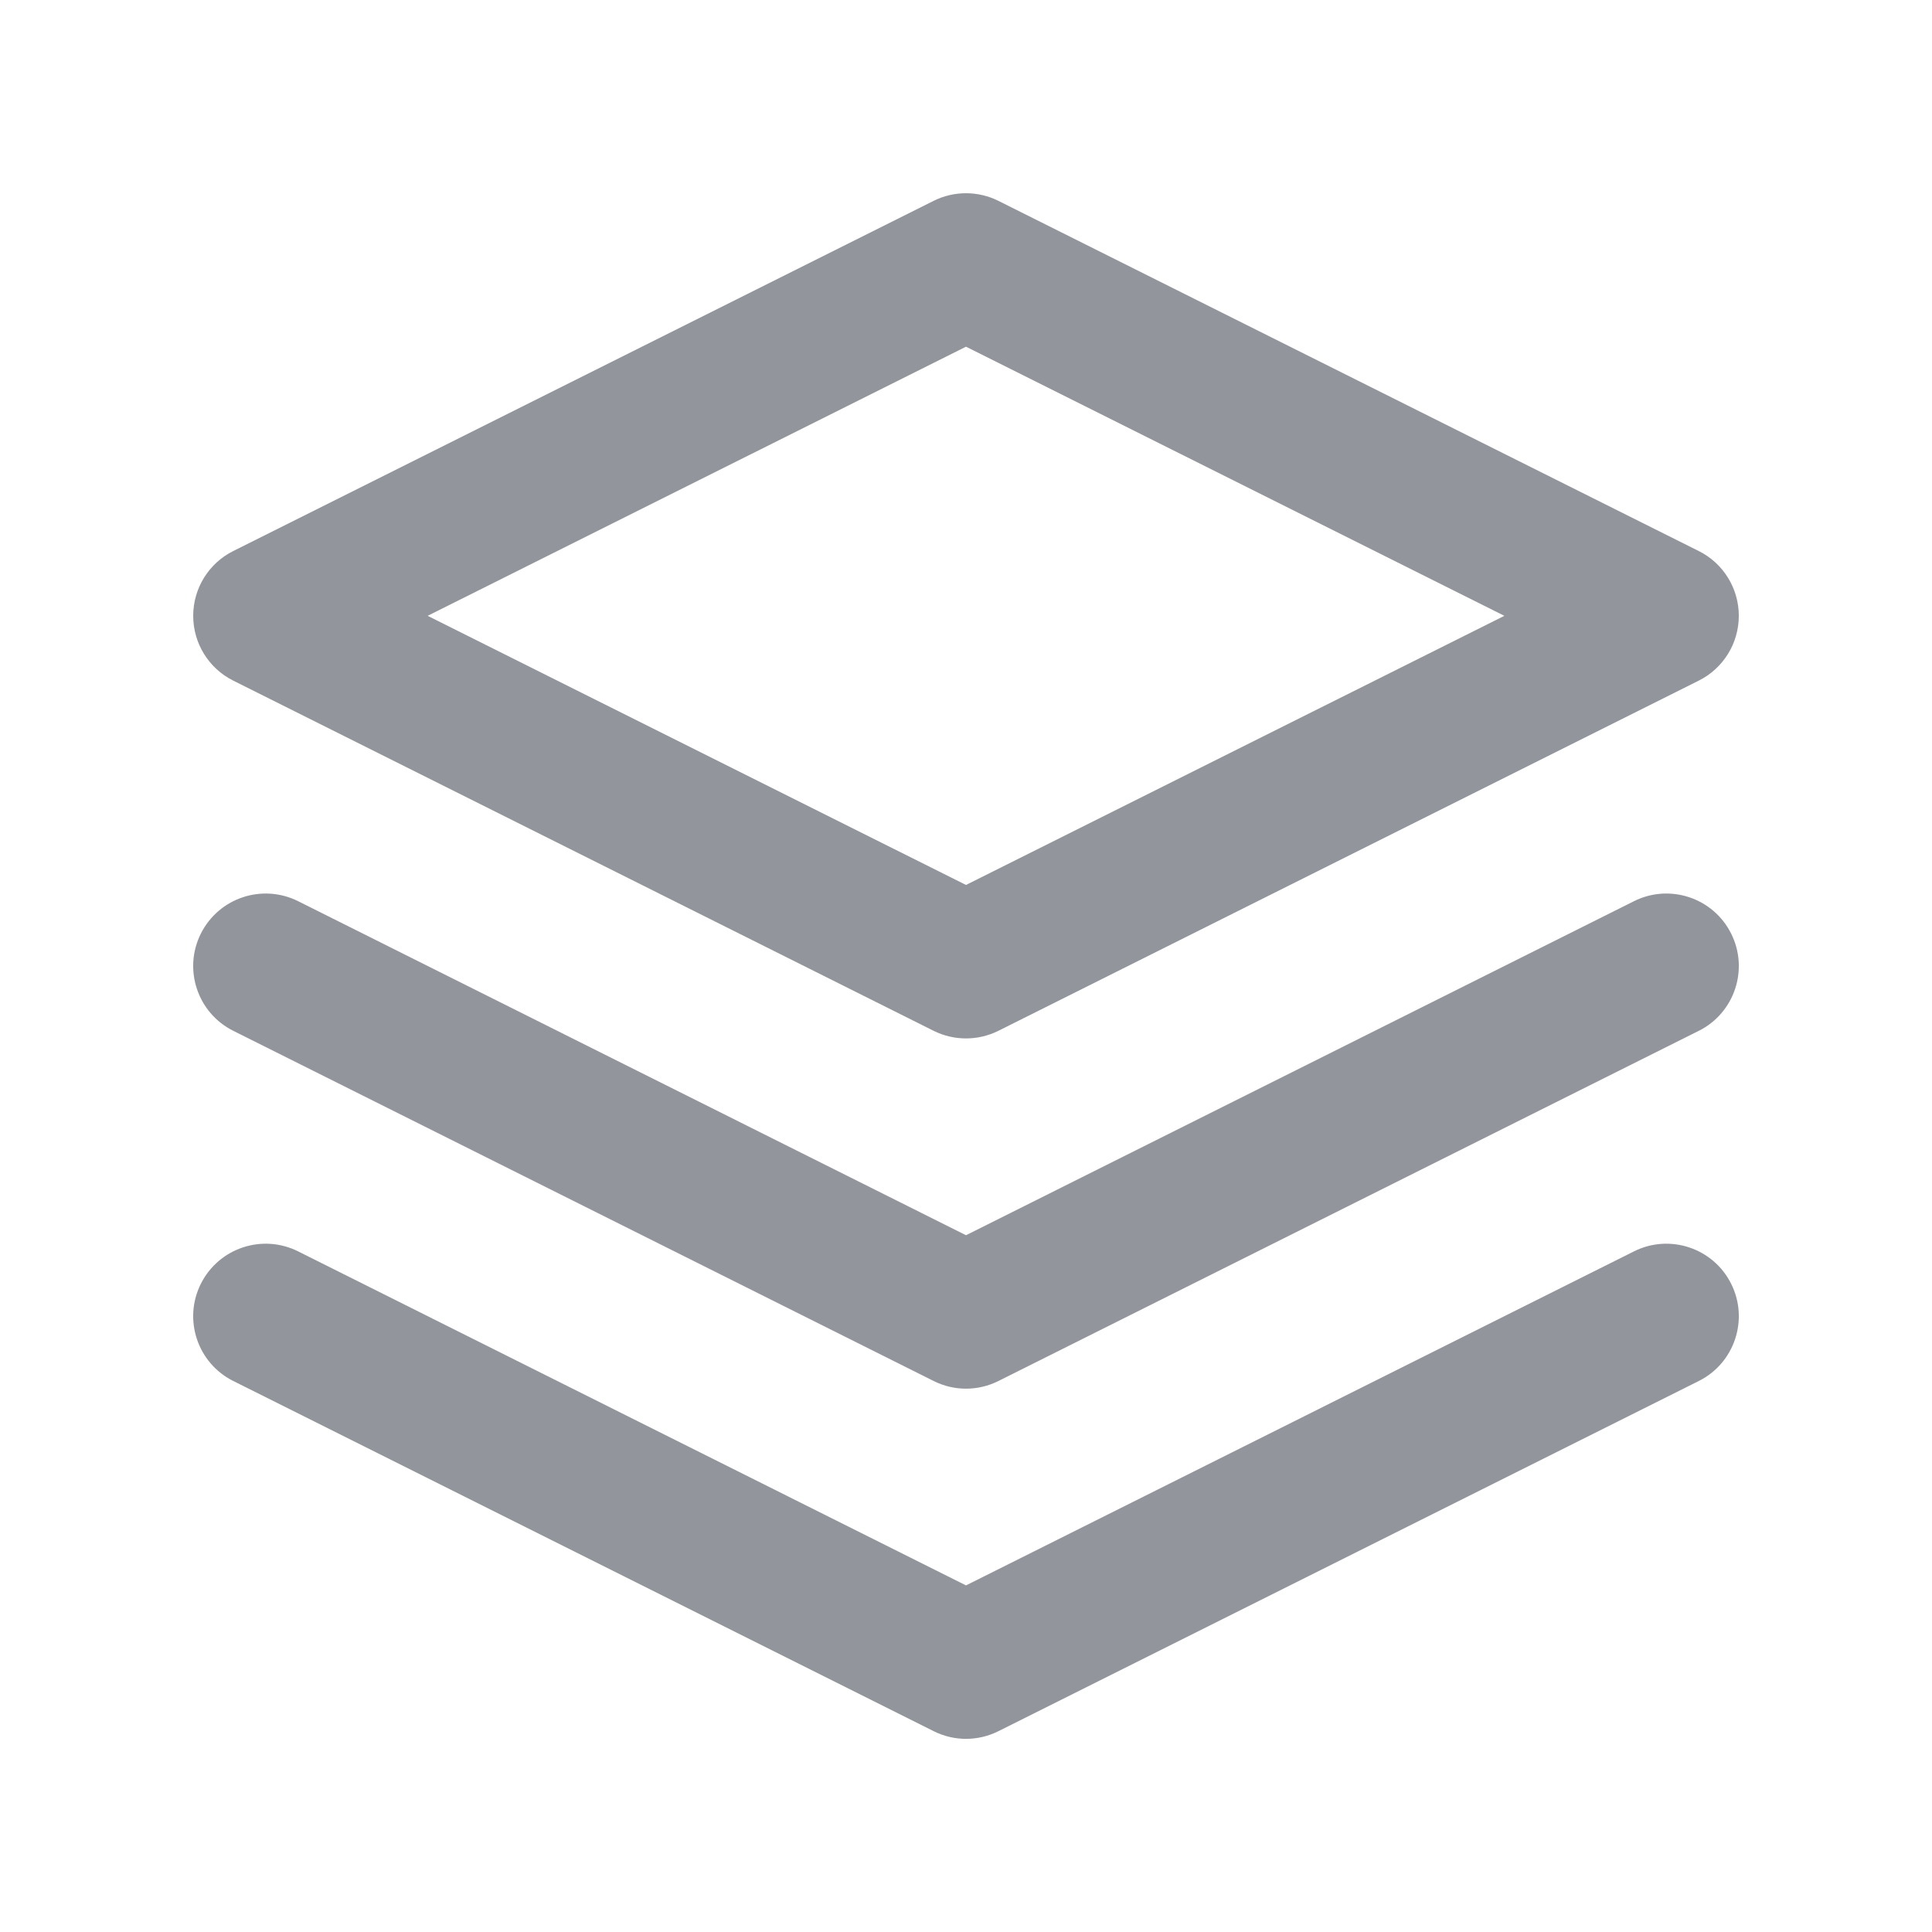
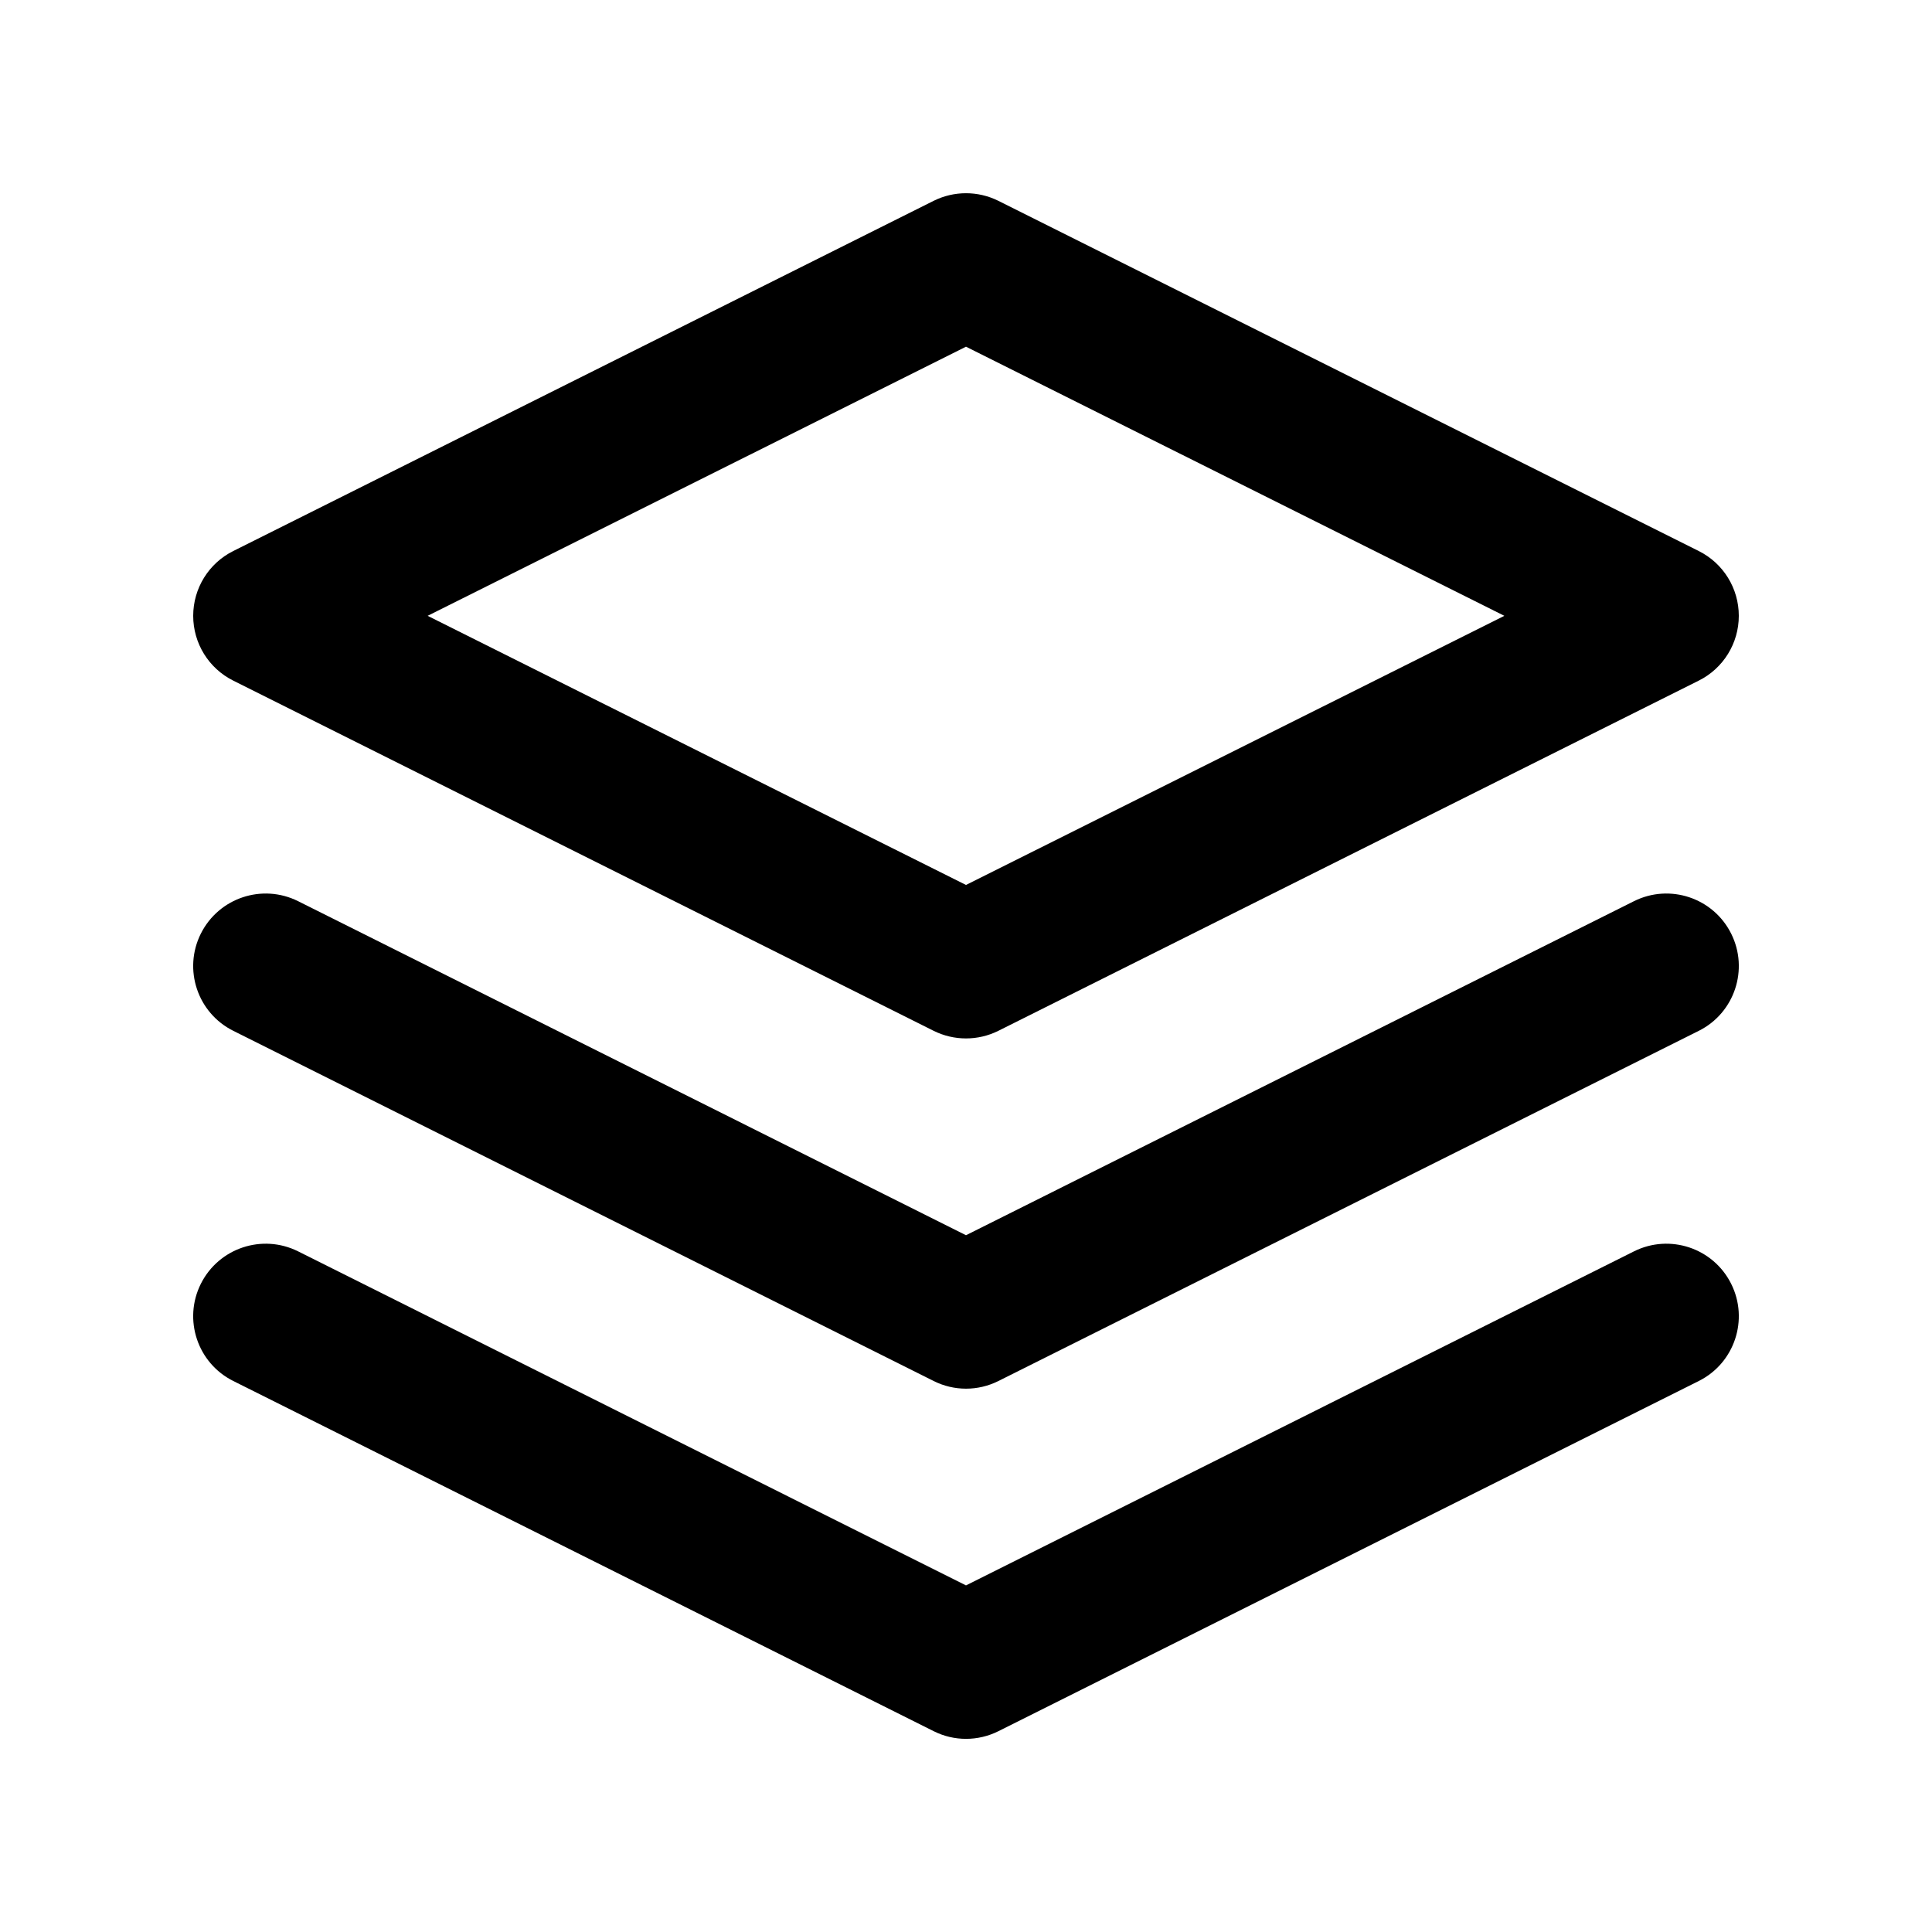
- <svg xmlns="http://www.w3.org/2000/svg" width="20" height="20" viewBox="0 0 20 20" fill="none">
-   <path fill-rule="evenodd" clip-rule="evenodd" d="M9.665 2.079C9.876 1.974 10.124 1.974 10.335 2.079L17.585 5.704C17.84 5.831 18 6.091 18 6.375C18 6.659 17.84 6.919 17.585 7.046L10.335 10.671C10.124 10.776 9.876 10.776 9.665 10.671L2.415 7.046C2.16 6.919 2 6.659 2 6.375C2 6.091 2.16 5.831 2.415 5.704L9.665 2.079ZM4.427 6.375L10 9.161L15.573 6.375L10 3.589L4.427 6.375ZM2.079 13.29C2.265 12.919 2.715 12.769 3.086 12.954L10 16.412L16.915 12.954C17.285 12.769 17.736 12.919 17.921 13.29C18.106 13.66 17.956 14.111 17.586 14.296L10.336 17.921C10.124 18.027 9.876 18.027 9.665 17.921L2.415 14.296C2.044 14.111 1.894 13.66 2.079 13.29ZM3.086 9.329C2.715 9.144 2.265 9.294 2.079 9.665C1.894 10.035 2.044 10.486 2.415 10.671L9.665 14.296C9.876 14.402 10.124 14.402 10.336 14.296L17.586 10.671C17.956 10.486 18.106 10.035 17.921 9.665C17.736 9.294 17.285 9.144 16.915 9.329L10 12.787L3.086 9.329Z" fill="#93959C" />
+ <svg xmlns="http://www.w3.org/2000/svg" width="20" height="20" viewBox="0 0 20 20">
+   <path fill-rule="evenodd" clip-rule="evenodd" d="M9.665 2.079C9.876 1.974 10.124 1.974 10.335 2.079L17.585 5.704C17.84 5.831 18 6.091 18 6.375C18 6.659 17.84 6.919 17.585 7.046L10.335 10.671C10.124 10.776 9.876 10.776 9.665 10.671L2.415 7.046C2.16 6.919 2 6.659 2 6.375C2 6.091 2.16 5.831 2.415 5.704L9.665 2.079ZM4.427 6.375L10 9.161L15.573 6.375L10 3.589L4.427 6.375ZM2.079 13.29C2.265 12.919 2.715 12.769 3.086 12.954L10 16.412L16.915 12.954C17.285 12.769 17.736 12.919 17.921 13.29C18.106 13.66 17.956 14.111 17.586 14.296L10.336 17.921C10.124 18.027 9.876 18.027 9.665 17.921L2.415 14.296C2.044 14.111 1.894 13.66 2.079 13.29ZM3.086 9.329C2.715 9.144 2.265 9.294 2.079 9.665C1.894 10.035 2.044 10.486 2.415 10.671L9.665 14.296C9.876 14.402 10.124 14.402 10.336 14.296L17.586 10.671C17.956 10.486 18.106 10.035 17.921 9.665C17.736 9.294 17.285 9.144 16.915 9.329L10 12.787L3.086 9.329Z" />
</svg>
